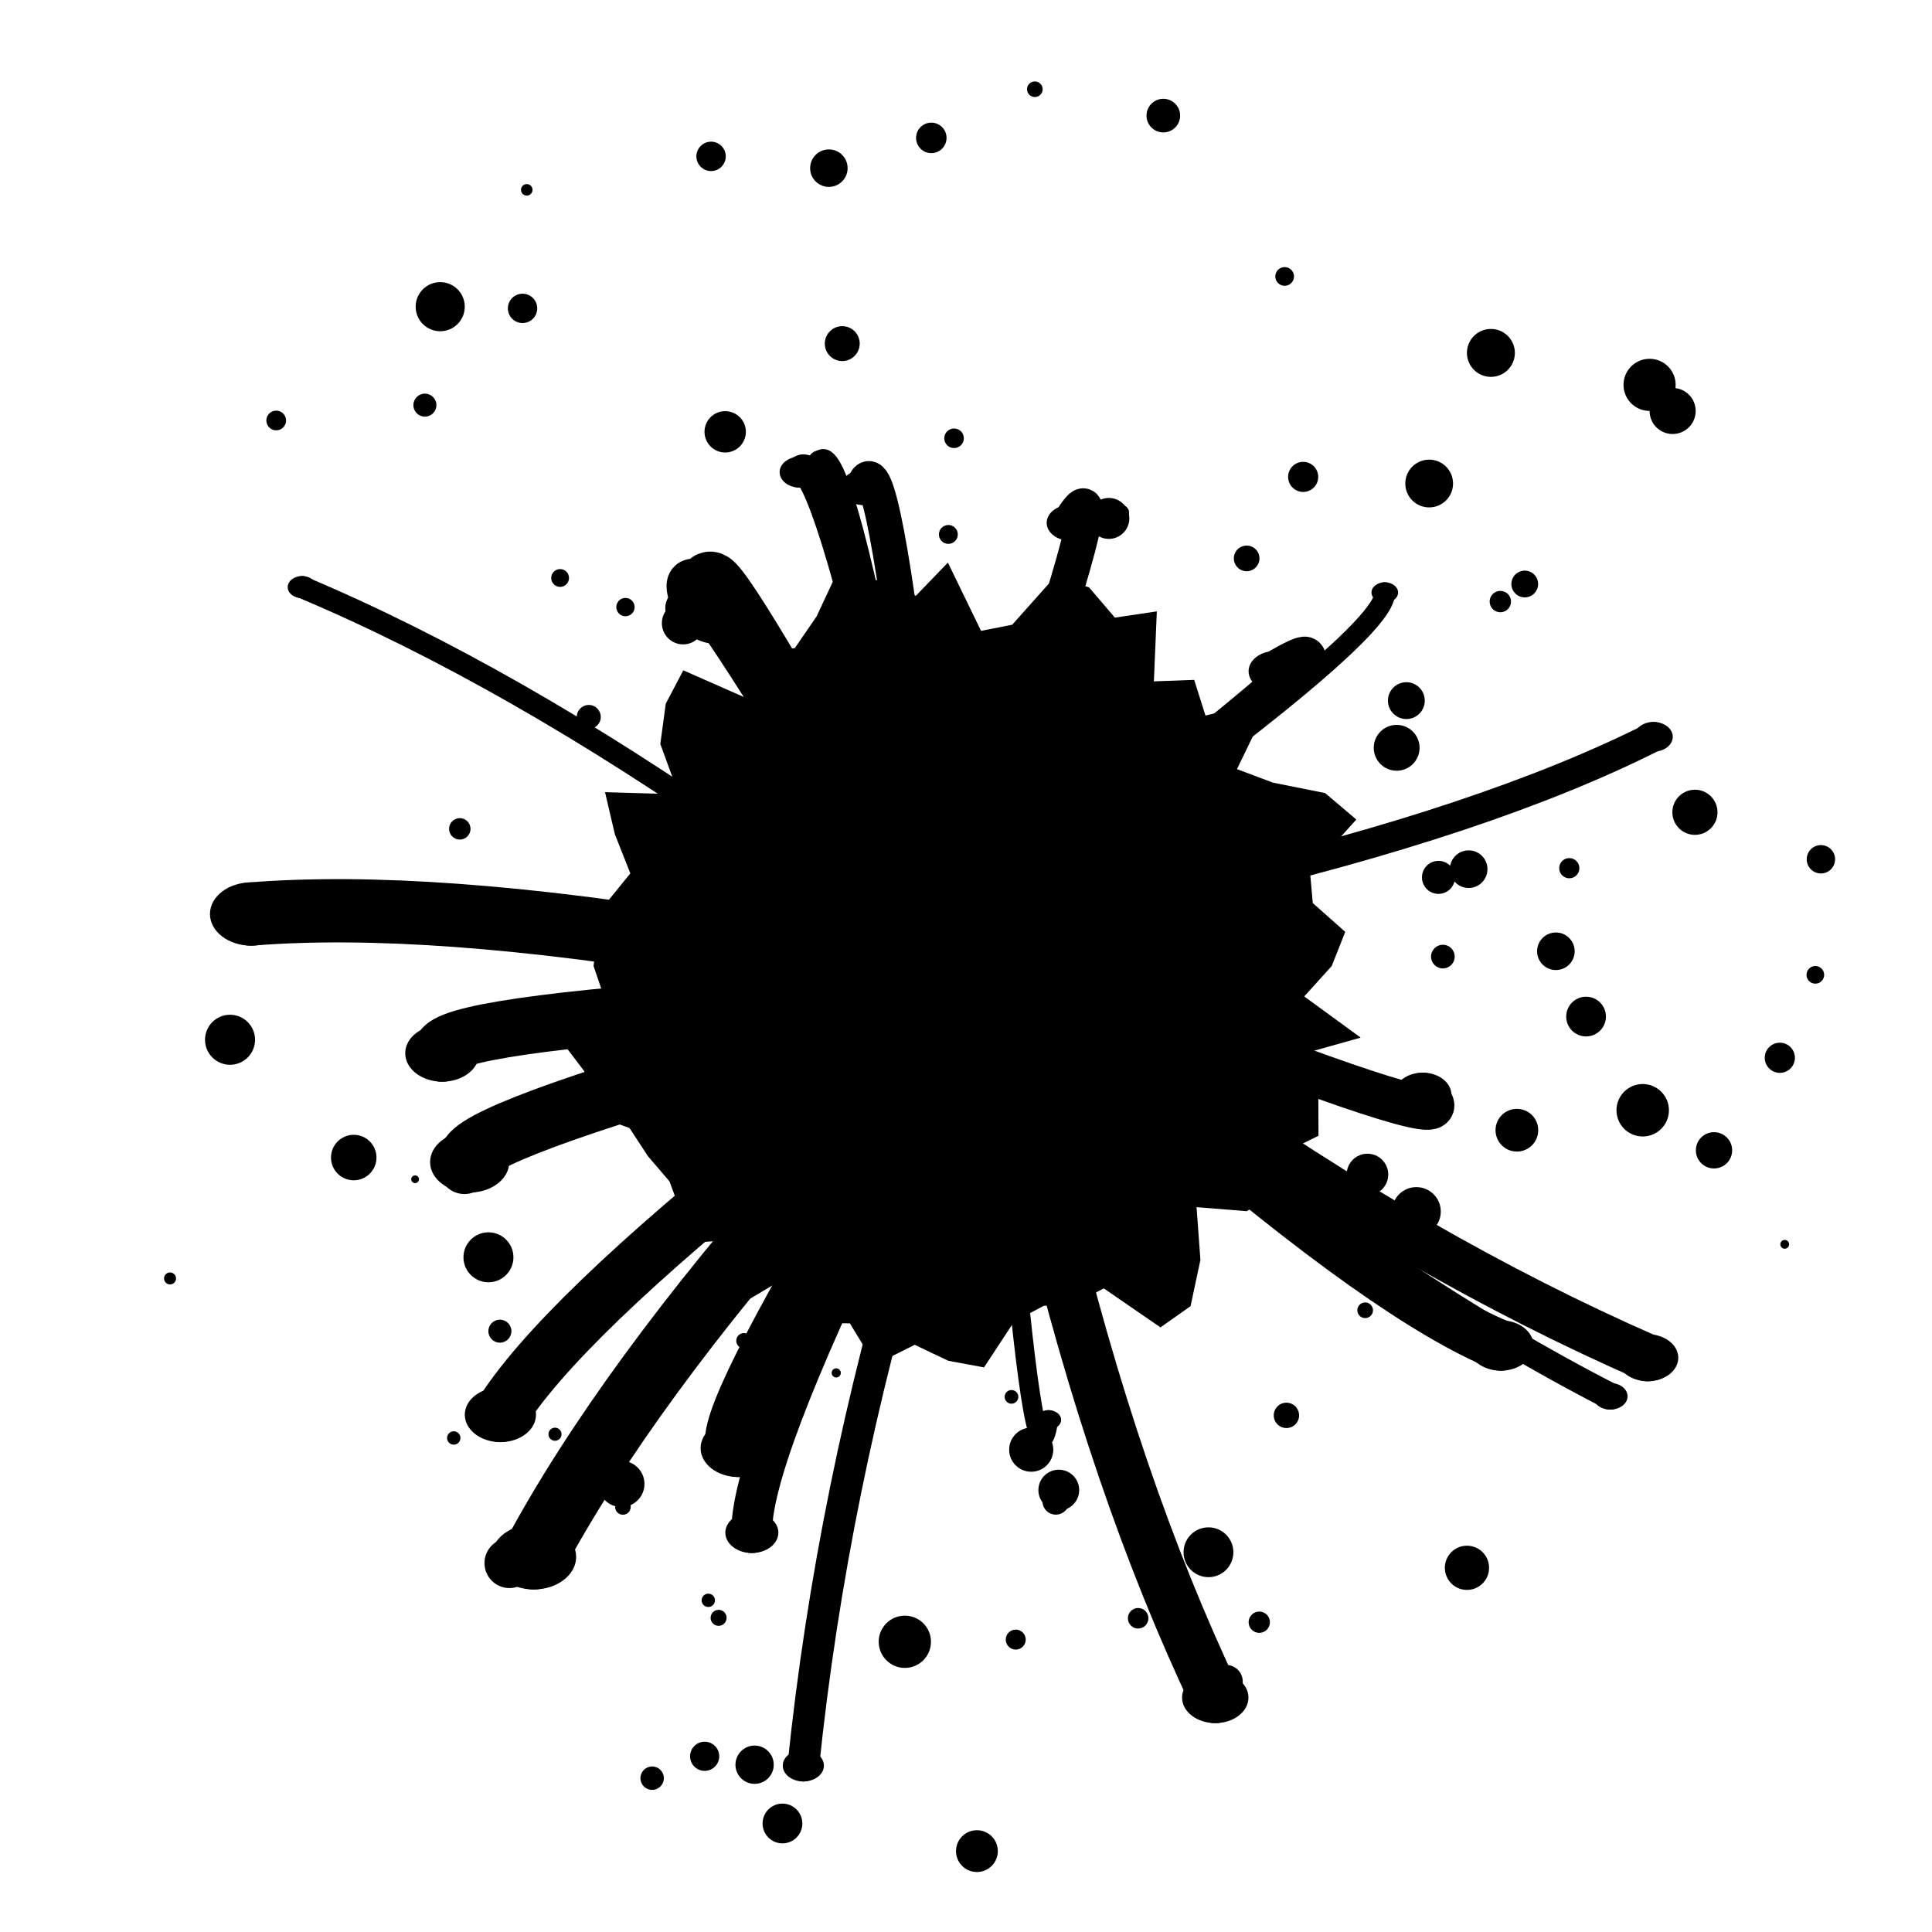
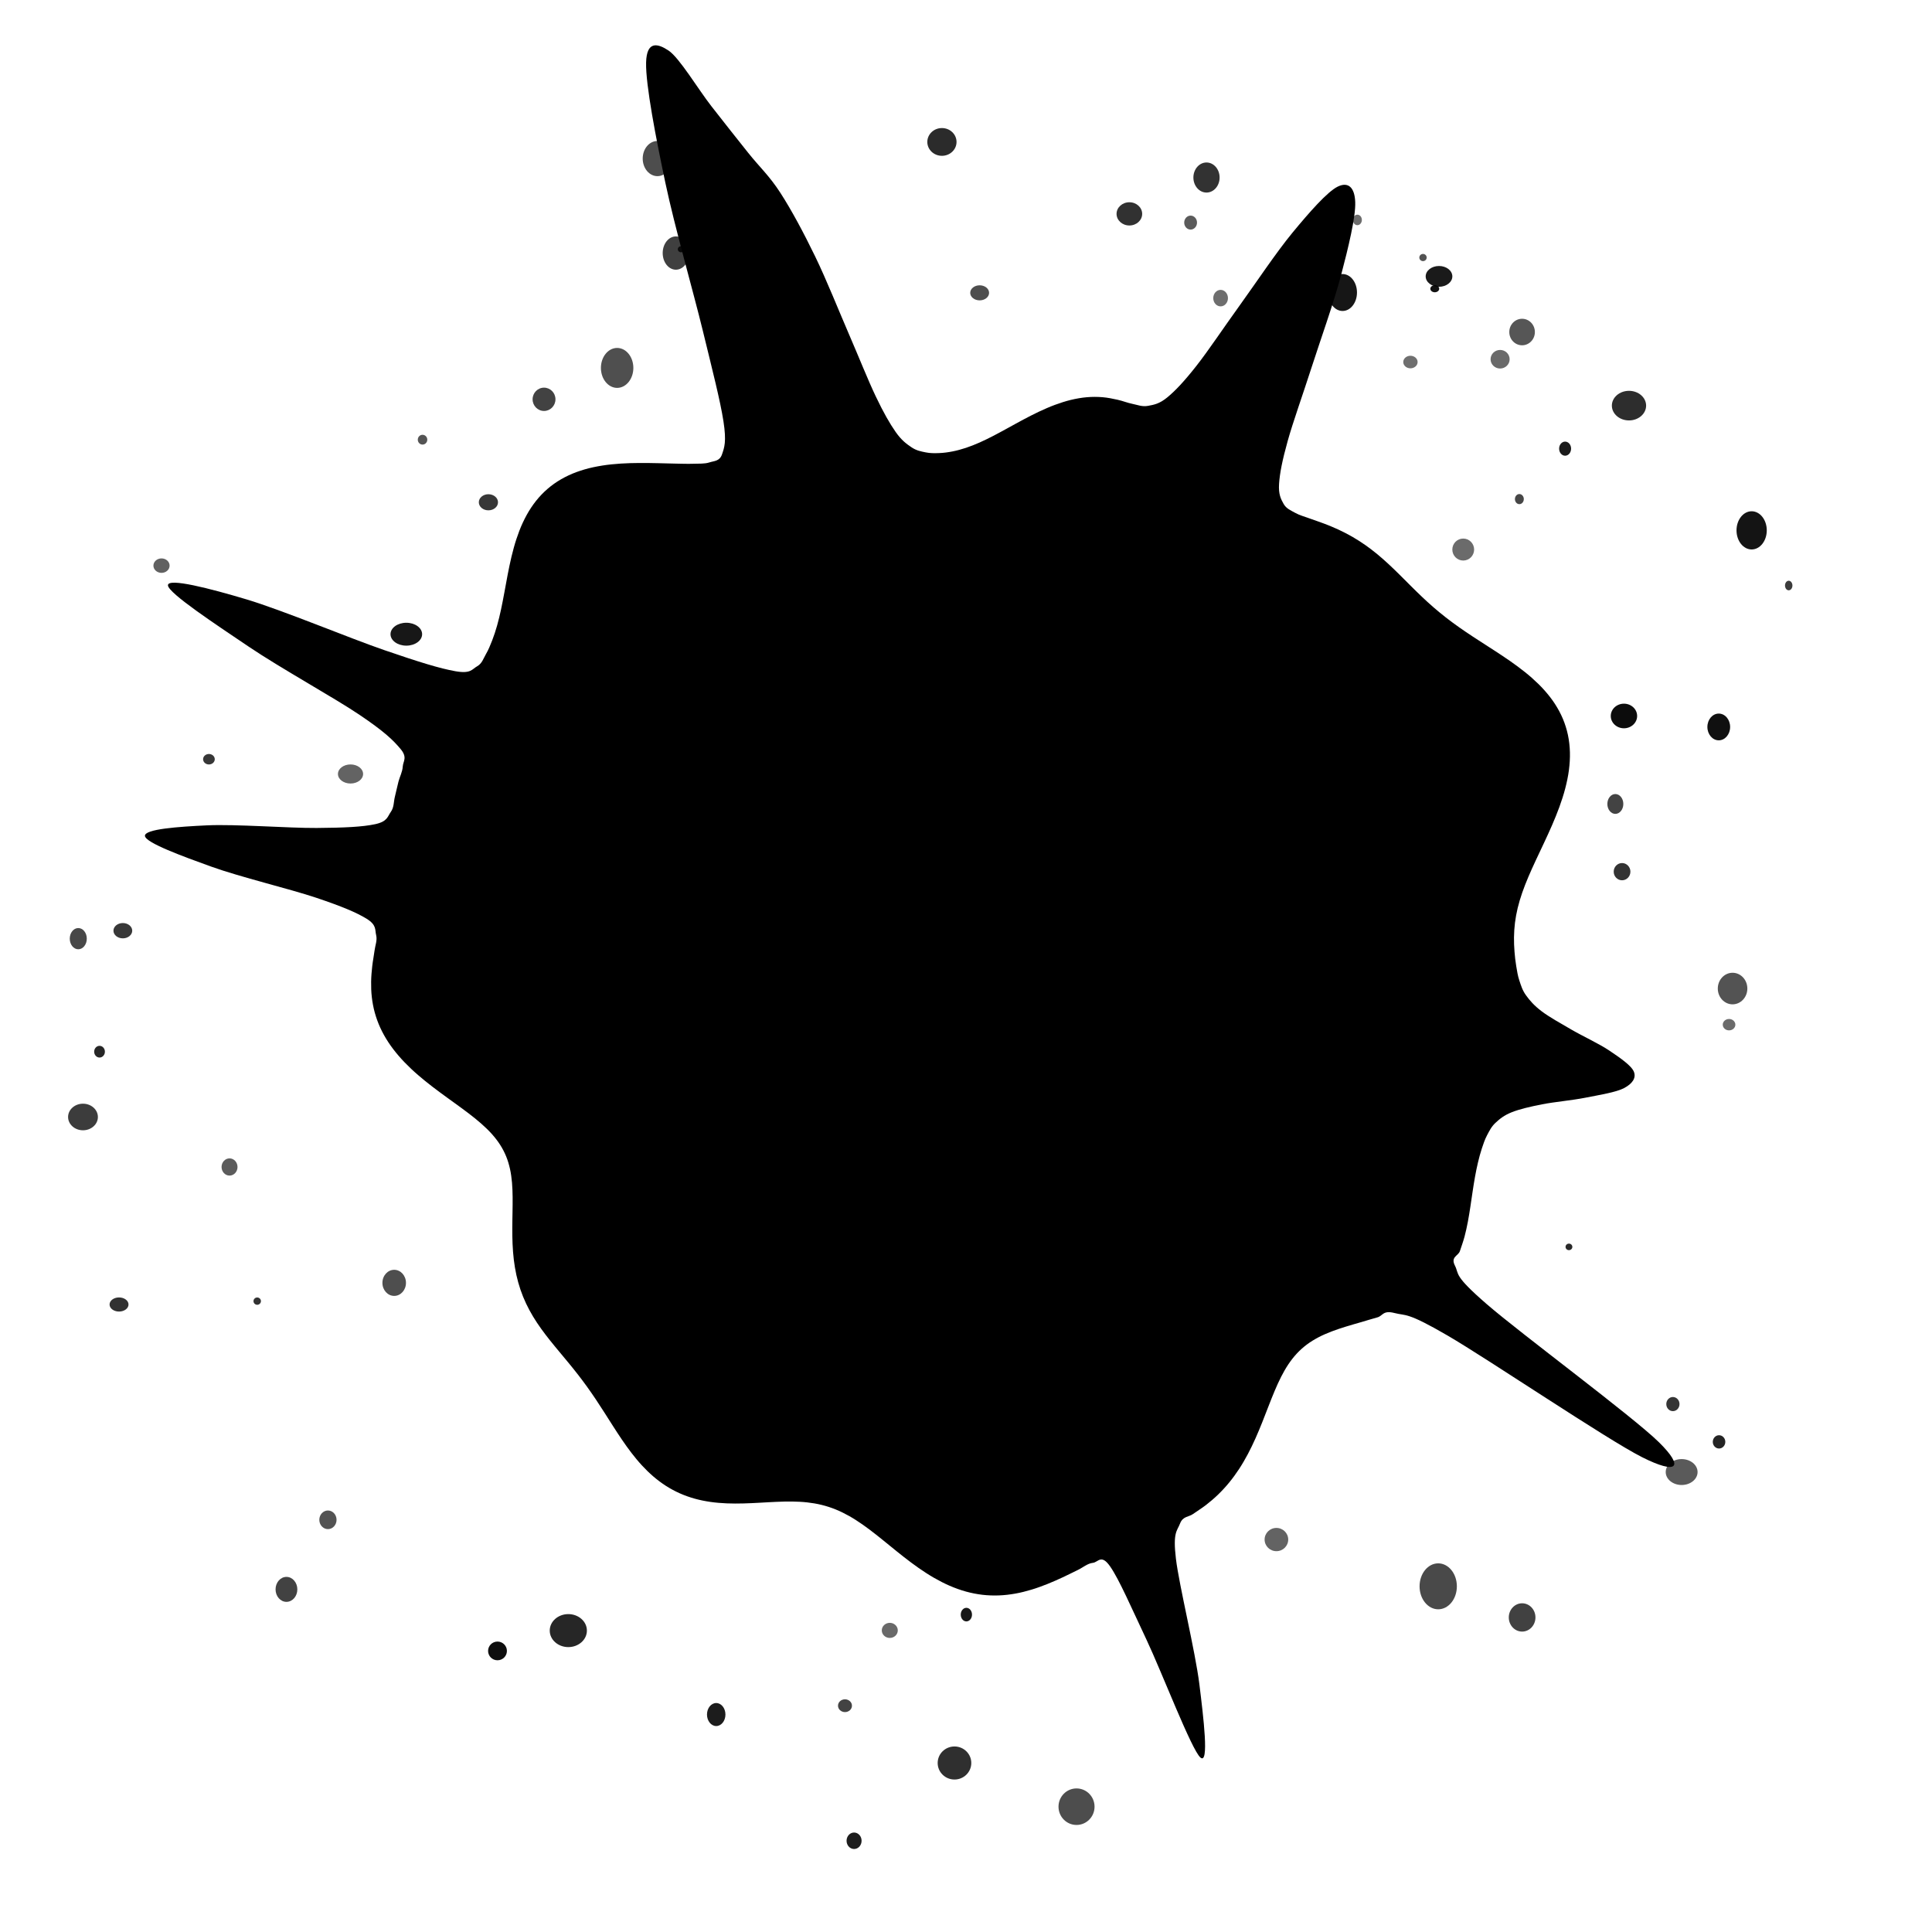
<svg xmlns="http://www.w3.org/2000/svg" viewBox="0 0 500 500">
  <g fill="black">
-     <polygon points="344.652,250 337.535,257.878 352.139,268.535 334.812,273.407 341.184,284.222 341.225,293.932 331.54,298.718 330.883,308.765 322.63,313.455 309.669,312.409 310.667,326.075 308.112,338.035 300.329,343.527 285.663,333.437 278.343,337.229 270.078,337.966 262.464,342.015 254.665,353.877 245.412,352.168 236.72,348.034 226.452,353.172 219.95,342.486 210.53,342.344 208.146,327.777 192.553,337.029 193.73,320.56 181.698,321.439 176.402,314.301 173.272,305.746 167.662,299.195 162.922,291.935 150.378,287.389 151.232,277.258 145.004,269.054 156.481,258.417 153.61,250 154.627,241.416 157.328,233.182 163.128,226.025 159.122,215.893 156.579,205.011 175.636,205.569 170.889,192.523 172.301,182.116 176.839,173.48 195.554,181.727 196.782,169.378 205.714,167.703 211.332,159.532 216.803,147.831 227.231,150.243 237.022,154.193 245.311,145.597 253.895,163.264 261.965,161.674 272.982,149.309 281.84,152.007 288.536,159.841 299.387,158.223 298.623,176.339 309.053,175.95 311.973,185.181 328.785,181.167 320.126,199.051 329.429,202.543 342.936,205.244 351.015,212.089 339.011,225.435 339.745,233.714 348.147,241.167" />
-     <path d="M306.357 282.387 Q367.745 325.736 426.427 351.389" fill="none" stroke="black" stroke-width="12.171" stroke-linecap="round" />
-     <ellipse cx="426.427" cy="351.389" rx="7.911" ry="6.085" />
-     <path d="M237.043 313.696 Q215.271 385.624 207.904 456.943" fill="none" stroke="black" stroke-width="8.19" stroke-linecap="round" />
-     <ellipse cx="207.904" cy="456.943" rx="5.323" ry="4.095" />
-     <path d="M193.546 217.784 Q132.026 174.62 78.184 151.951" fill="none" stroke="black" stroke-width="5.737" stroke-linecap="round" />
-     <ellipse cx="78.184" cy="151.951" rx="3.729" ry="2.869" />
-     <path d="M185.171 245.285 Q111.051 232.879 64.984 236.544" fill="none" stroke="black" stroke-width="16.377" stroke-linecap="round" />
-     <ellipse cx="64.984" cy="236.544" rx="10.645" ry="8.188" />
-     <path d="M222.226 308.767 Q183.928 373.428 191.028 374.781" fill="none" stroke="black" stroke-width="14.941" stroke-linecap="round" />
-     <ellipse cx="191.028" cy="374.781" rx="9.712" ry="7.47" />
-     <path d="M211.021 197.985 Q171.749 133.911 180.54 157.311" fill="none" stroke="black" stroke-width="12.874" stroke-linecap="round" />
-     <ellipse cx="180.54" cy="157.311" rx="8.368" ry="6.437" />
-     <path d="M303.009 287.617 Q359.981 336.627 388.4 348.214" fill="none" stroke="black" stroke-width="13.033" stroke-linecap="round" />
-     <ellipse cx="388.4" cy="348.214" rx="8.471" ry="6.516" />
-     <path d="M227.021 310.803 Q194.023 378.322 194.578 396.645" fill="none" stroke="black" stroke-width="10.557" stroke-linecap="round" />
-     <ellipse cx="194.578" cy="396.645" rx="6.862" ry="5.278" />
-     <path d="M297.027 205.128 Q355.992 158.536 329.936 173.727" fill="none" stroke="black" stroke-width="10.463" stroke-linecap="round" />
-     <ellipse cx="329.936" cy="173.727" rx="6.801" ry="5.232" />
-     <path d="M264.83 186.714 Q288.714 115.459 276.877 135.304" fill="none" stroke="black" stroke-width="9.224" stroke-linecap="round" />
-     <ellipse cx="276.877" cy="135.304" rx="5.996" ry="4.612" />
-     <path d="M270.963 311.527 Q288.471 384.61 314.509 439.336" fill="none" stroke="black" stroke-width="13.216" stroke-linecap="round" />
-     <ellipse cx="314.509" cy="439.336" rx="8.59" ry="6.608" />
-     <path d="M211.625 302.463 Q161.801 358.724 138.144 402.916" fill="none" stroke="black" stroke-width="16.869" stroke-linecap="round" />
-     <ellipse cx="138.144" cy="402.916" rx="10.965" ry="8.435" />
-     <path d="M212.634 196.814 Q175.346 131.566 185.866 158.711" fill="none" stroke="black" stroke-width="15.966" stroke-linecap="round" />
-     <ellipse cx="185.866" cy="158.711" rx="10.378" ry="7.983" />
-     <path d="M311.663 229.442 Q384.86 212.414 427.923 190.682" fill="none" stroke="black" stroke-width="7.675" stroke-linecap="round" />
-     <ellipse cx="427.923" cy="190.682" rx="4.989" ry="3.838" />
-     <path d="M189.546 273.881 Q117.383 294.863 121.553 300.74" fill="none" stroke="black" stroke-width="15.761" stroke-linecap="round" />
-     <ellipse cx="121.553" cy="300.74" rx="10.244" ry="7.88" />
-     <path d="M298.511 206.737 Q359.011 162.156 358.381 153.342" fill="none" stroke="black" stroke-width="5.296" stroke-linecap="round" />
-     <ellipse cx="358.381" cy="153.342" rx="3.442" ry="2.648" />
-     <path d="M304.053 286.101 Q362.39 333.478 416.74 361.362" fill="none" stroke="black" stroke-width="6.884" stroke-linecap="round" />
-     <ellipse cx="416.74" cy="361.362" rx="4.474" ry="3.442" />
-     <path d="M261.629 313.951 Q268.132 388.821 271.359 367.454" fill="none" stroke="black" stroke-width="5.017" stroke-linecap="round" />
-     <ellipse cx="271.359" cy="367.454" rx="3.261" ry="2.509" />
-     <path d="M312.562 267.635 Q382.682 294.67 368.194 283.316" fill="none" stroke="black" stroke-width="11.431" stroke-linecap="round" />
-     <ellipse cx="368.194" cy="283.316" rx="7.43" ry="5.715" />
-     <path d="M203.198 295.106 Q144.467 341.993 129.503 366.132" fill="none" stroke="black" stroke-width="14.175" stroke-linecap="round" />
-     <ellipse cx="129.503" cy="366.132" rx="9.214" ry="7.088" />
-     <path d="M185.883 260.678 Q110.925 266.069 114.45 272.575" fill="none" stroke="black" stroke-width="14.735" stroke-linecap="round" />
-     <ellipse cx="114.45" cy="272.575" rx="9.578" ry="7.367" />
-     <path d="M229.262 188.397 Q212.02 115.25 206.974 122.192" fill="none" stroke="black" stroke-width="8.011" stroke-linecap="round" />
-     <ellipse cx="206.974" cy="122.192" rx="5.207" ry="4.005" />
-     <path d="M236.359 186.447 Q227.498 111.82 223.421 126.167" fill="none" stroke="black" stroke-width="9.053" stroke-linecap="round" />
-     <ellipse cx="223.421" cy="126.167" rx="5.885" ry="4.527" />
-     <path d="M232.04 187.531 Q218.089 113.685 212.269 118.766" fill="none" stroke="black" stroke-width="4.46" stroke-linecap="round" />
-     <ellipse cx="212.269" cy="118.766" rx="2.899" ry="2.23" />
-     <path d="M269.861 311.891 Q286.062 385.276 302.409 413.316" fill="none" stroke="black" stroke-width="6.704" stroke-linecap="round" />
-     <ellipse cx="302.409" cy="413.316" rx="4.358" ry="3.352" />
-     <circle cx="125.783" cy="295.858" r="6.581" />
-     <circle cx="202.5" cy="471.917" r="5.146" />
-     <circle cx="184.025" cy="40.468" r="3.802" />
-     <circle cx="262.874" cy="424.325" r="2.587" />
-     <circle cx="261.772" cy="361.506" r="1.769" />
-     <circle cx="301.065" cy="29.921" r="4.352" />
-     <circle cx="294.55" cy="418.806" r="2.658" />
-     <circle cx="361.874" cy="193.85" r="1.915" />
-     <circle cx="168.775" cy="460.189" r="3.031" />
-     <circle cx="372.277" cy="227.064" r="4.276" />
-     <circle cx="406.13" cy="224.688" r="2.613" />
-     <circle cx="241.022" cy="35.685" r="3.945" />
-     <circle cx="161.869" cy="157.113" r="2.372" />
-     <circle cx="161.21" cy="390.005" r="2.014" />
-     <circle cx="469.807" cy="252.286" r="2.286" />
-     <circle cx="332.466" cy="71.544" r="2.421" />
-     <circle cx="161.083" cy="365.829" r="1.849" />
-     <circle cx="317.309" cy="435.195" r="4.316" />
-     <circle cx="274.017" cy="385.635" r="5.28" />
-     <circle cx="266.879" cy="375.174" r="5.712" />
-     <circle cx="118.997" cy="214.507" r="2.774" />
-     <circle cx="186.371" cy="373.556" r="3.527" />
-     <circle cx="152.372" cy="185.545" r="3.104" />
-     <circle cx="117.433" cy="372.149" r="1.732" />
-     <circle cx="216.414" cy="355.306" r="1.185" />
-     <circle cx="195.291" cy="456.708" r="4.955" />
-     <circle cx="471.249" cy="222.38" r="3.672" />
-     <circle cx="443.585" cy="297.702" r="4.697" />
-     <circle cx="385.845" cy="91.332" r="6.202" />
-     <circle cx="44.006" cy="330.858" r="1.553" />
-     <circle cx="120.202" cy="302.354" r="6.663" />
-     <circle cx="267.815" cy="23.093" r="2.022" />
-     <circle cx="131.842" cy="404.528" r="6.461" />
-     <circle cx="353.303" cy="339.095" r="2.028" />
-     <circle cx="246.909" cy="113.423" r="2.535" />
-     <circle cx="337.259" cy="123.421" r="3.895" />
-     <circle cx="325.897" cy="419.827" r="2.757" />
-     <circle cx="187.677" cy="111.756" r="5.352" />
-     <circle cx="182.365" cy="454.526" r="3.773" />
-     <circle cx="410.473" cy="263.087" r="5.14" />
-     <circle cx="160.805" cy="384.038" r="5.982" />
-     <circle cx="143.631" cy="371.176" r="1.693" />
-     <circle cx="245.432" cy="138.31" r="2.444" />
-     <circle cx="107.428" cy="305.19" r="1.003" />
-     <circle cx="353.896" cy="303.963" r="5.384" />
-     <circle cx="438.646" cy="210.218" r="5.843" />
-     <circle cx="363.963" cy="181.321" r="4.767" />
-     <circle cx="388.286" cy="155.687" r="2.765" />
-     <circle cx="113.926" cy="79.37" r="6.355" />
-     <circle cx="373.415" cy="247.566" r="3.061" />
-     <circle cx="402.66" cy="246.186" r="4.861" />
-     <circle cx="366.556" cy="313.54" r="6.319" />
-     <circle cx="312.749" cy="401.722" r="6.446" />
-     <circle cx="290.294" cy="132.635" r="1.91" />
-     <circle cx="380.087" cy="224.939" r="4.866" />
-     <circle cx="183.305" cy="414.161" r="1.726" />
-     <circle cx="361.453" cy="193.53" r="5.932" />
-     <circle cx="136.326" cy="49.133" r="1.494" />
-     <circle cx="217.974" cy="88.929" r="4.518" />
-     <circle cx="129.37" cy="344.508" r="2.979" />
-     <circle cx="379.649" cy="405.747" r="5.723" />
-     <circle cx="425.131" cy="287.333" r="6.788" />
-     <circle cx="126.409" cy="325.387" r="6.466" />
-     <circle cx="332.924" cy="366.297" r="3.281" />
-     <circle cx="214.511" cy="43.517" r="4.851" />
-     <circle cx="234.171" cy="424.892" r="6.764" />
-     <circle cx="460.619" cy="273.754" r="3.904" />
-     <circle cx="369.87" cy="125.135" r="6.18" />
-     <circle cx="252.826" cy="479.067" r="5.411" />
-     <circle cx="176.788" cy="161.268" r="5.498" />
-     <circle cx="392.568" cy="292.497" r="5.527" />
-     <circle cx="432.877" cy="106.361" r="5.962" />
-     <circle cx="286.967" cy="134.167" r="5.3" />
-     <circle cx="59.533" cy="269.09" r="6.474" />
-     <circle cx="394.603" cy="151.141" r="3.461" />
-     <circle cx="426.911" cy="99.603" r="6.746" />
-     <circle cx="461.884" cy="322.03" r="1.138" />
-     <circle cx="71.481" cy="108.82" r="2.552" />
-     <circle cx="91.547" cy="299.572" r="5.886" />
-     <circle cx="109.962" cy="104.849" r="2.978" />
-     <circle cx="192.531" cy="346.983" r="1.99" />
-     <circle cx="131.769" cy="261.846" r="2.341" />
-     <circle cx="144.956" cy="149.579" r="2.305" />
-     <circle cx="185.973" cy="418.693" r="2.071" />
-     <circle cx="135.235" cy="79.807" r="3.798" />
-     <circle cx="322.632" cy="144.515" r="3.317" />
-     <circle cx="273.254" cy="388.51" r="3.475" />
+     <path d="M392.395 250 C392.603 251.245 392.78 252.484 393.204 253.75  C393.628 255.016 393.974 256.267 394.937 257.596  C395.901 258.925 397.027 260.247 398.986 261.725  C400.945 263.204 403.766 264.769 406.692 266.469  C409.618 268.169 413.851 270.108 416.545 271.926  C419.238 273.744 422.218 275.769 422.853 277.377  C423.488 278.985 422.442 280.456 420.356 281.574  C418.269 282.691 413.874 283.376 410.331 284.079  C406.788 284.783 402.279 285.167 399.097 285.795  C395.915 286.423 393.252 287.046 391.241 287.845  C389.229 288.644 388.094 289.595 387.028 290.59  C385.962 291.584 385.433 292.7 384.843 293.813  C384.252 294.926 383.877 296.095 383.486 297.27  C383.094 298.444 382.787 299.644 382.494 300.86  C382.201 302.075 381.96 303.312 381.73 304.564  C381.499 305.817 381.31 307.091 381.111 308.375  C380.913 309.658 380.742 310.962 380.537 312.263  C380.333 313.564 380.137 314.881 379.884 316.179  C379.63 317.477 379.362 318.782 379.018 320.051  C378.673 321.32 378.229 322.546 377.815 323.794  C377.401 325.042 375.366 325.247 376.533 327.539  C377.699 329.832 376.014 329.93 384.815 337.55  C393.616 345.169 422.651 366.664 429.34 373.257  C436.029 379.85 434.06 381.706 424.946 377.106  C415.833 372.505 385.332 351.87 374.659 345.654  C363.986 339.438 363.939 340.598 360.908 339.812  C357.877 339.025 357.899 340.546 356.471 340.935  C355.043 341.324 353.695 341.749 352.339 342.147  C350.983 342.544 349.628 342.911 348.337 343.318  C347.045 343.725 345.781 344.127 344.591 344.591  C343.401 345.055 342.261 345.539 341.197 346.102  C340.134 346.665 339.137 347.273 338.21 347.967  C337.284 348.662 336.433 349.423 335.639 350.27  C334.845 351.117 334.127 352.045 333.448 353.049  C332.769 354.054 332.157 355.145 331.563 356.295  C330.969 357.446 330.429 358.68 329.884 359.951  C329.339 361.221 328.828 362.565 328.293 363.918  C327.758 365.27 327.236 366.677 326.673 368.066  C326.11 369.455 325.539 370.875 324.916 372.252  C324.294 373.63 323.643 375.01 322.937 376.33  C322.23 377.65 321.482 378.947 320.677 380.172  C319.873 381.396 319.018 382.575 318.112 383.678  C317.207 384.781 316.247 385.821 315.246 386.791  C314.245 387.76 313.19 388.655 312.107 389.495  C311.024 390.335 309.867 391.029 308.748 391.829  C307.628 392.63 306.126 392.364 305.39 394.296  C304.654 396.229 303.495 396.492 304.33 403.423  C305.165 410.355 309.339 427.314 310.398 435.886  C311.457 444.459 312.961 456.777 310.682 454.858  C308.402 452.939 300.618 432.612 296.722 424.37  C292.827 416.128 289.624 408.723 287.309 405.405  C284.994 402.087 284.222 404.313 282.832 404.461  C281.442 404.61 280.264 405.674 278.968 406.296  C277.672 406.919 276.375 407.59 275.056 408.197  C273.738 408.805 272.406 409.41 271.057 409.943  C269.708 410.476 268.342 410.983 266.963 411.395  C265.584 411.808 264.187 412.169 262.783 412.418  C261.378 412.668 259.957 412.84 258.537 412.892  C257.117 412.945 255.684 412.898 254.261 412.732  C252.838 412.566 251.41 412.285 250 411.898  C248.59 411.51 247.183 411.001 245.8 410.406  C244.417 409.811 243.046 409.098 241.702 408.329  C240.359 407.56 239.035 406.686 237.739 405.79  C236.443 404.894 235.172 403.917 233.924 402.953  C232.676 401.988 231.456 400.974 230.252 400.005  C229.047 399.036 227.869 398.051 226.695 397.139  C225.522 396.227 224.37 395.335 223.212 394.534  C222.054 393.732 220.909 392.983 219.746 392.332  C218.584 391.682 217.424 391.108 216.238 390.63  C215.052 390.152 213.856 389.768 212.63 389.465  C211.404 389.163 210.159 388.959 208.881 388.814  C207.604 388.669 206.3 388.617 204.968 388.594  C203.636 388.571 202.273 388.626 200.892 388.677  C199.511 388.728 198.098 388.832 196.681 388.901  C195.263 388.97 193.82 389.061 192.387 389.089  C190.954 389.117 189.506 389.136 188.082 389.07  C186.659 389.004 185.233 388.897 183.847 388.692  C182.461 388.488 181.088 388.217 179.764 387.845  C178.441 387.474 177.146 387.015 175.907 386.463  C174.667 385.911 173.47 385.261 172.328 384.532  C171.187 383.802 170.096 382.974 169.057 382.086  C168.018 381.198 167.035 380.22 166.094 379.204  C165.153 378.188 164.266 377.097 163.409 375.991  C162.551 374.885 161.742 373.725 160.948 372.569  C160.154 371.414 159.398 370.226 158.643 369.059  C157.888 367.891 157.158 366.714 156.417 365.565  C155.677 364.416 154.948 363.275 154.202 362.165  C153.456 361.055 152.708 359.967 151.942 358.904  C151.177 357.841 150.4 356.807 149.611 355.788  C148.822 354.769 148.016 353.779 147.209 352.791  C146.403 351.802 145.58 350.836 144.772 349.857  C143.964 348.879 143.147 347.911 142.362 346.918  C141.577 345.924 140.795 344.928 140.061 343.896  C139.328 342.864 138.614 341.816 137.962 340.726  C137.311 339.637 136.696 338.518 136.152 337.359  C135.608 336.2 135.117 335.003 134.698 333.772  C134.279 332.541 133.927 331.268 133.639 329.972  C133.352 328.677 133.137 327.342 132.972 325.999  C132.808 324.655 132.716 323.28 132.65 321.912  C132.585 320.544 132.584 319.156 132.582 317.791  C132.58 316.426 132.625 315.056 132.639 313.722  C132.653 312.387 132.69 311.064 132.668 309.784  C132.645 308.504 132.616 307.25 132.504 306.043  C132.391 304.836 132.242 303.666 131.991 302.541  C131.74 301.416 131.424 300.336 130.999 299.292  C130.573 298.248 130.059 297.252 129.437 296.28  C128.816 295.308 128.09 294.379 127.271 293.461  C126.451 292.543 125.521 291.659 124.521 290.771  C123.521 289.882 122.415 289.016 121.27 288.132  C120.124 287.247 118.889 286.37 117.65 285.463  C116.411 284.556 115.107 283.642 113.836 282.69  C112.565 281.738 111.261 280.766 110.023 279.753  C108.785 278.74 107.55 277.696 106.409 276.613  C105.268 275.53 104.166 274.409 103.177 273.255  C102.187 272.1 101.27 270.906 100.473 269.686  C99.676 268.466 98.976 267.208 98.395 265.934  C97.813 264.66 97.346 263.355 96.985 262.043  C96.624 260.73 96.382 259.394 96.226 258.059  C96.07 256.724 96.03 255.375 96.049 254.031  C96.068 252.688 96.192 251.34 96.339 250  C96.487 248.66 96.768 247.325 96.935 245.992  C97.103 244.658 97.682 243.366 97.346 242  C97.009 240.634 97.513 239.408 94.918 237.795  C92.323 236.181 88.482 234.57 81.777 232.319  C75.072 230.068 62.065 226.949 54.688 224.287  C47.31 221.624 37.693 218.126 37.512 216.345  C37.33 214.564 46.193 213.944 53.598 213.599  C61.003 213.255 74.691 214.329 81.943 214.278  C89.195 214.228 93.91 213.988 97.11 213.294  C100.31 212.6 100.298 211.294 101.145 210.114  C101.992 208.935 101.861 207.523 102.191 206.217  C102.521 204.911 102.785 203.583 103.125 202.277  C103.465 200.971 104.144 199.79 104.233 198.381  C104.321 196.972 105.527 196.059 103.655 193.823  C101.783 191.588 99.55 189.381 93 184.968  C86.45 180.555 72.612 172.926 64.356 167.346  C56.101 161.766 43.564 153.528 43.467 151.489  C43.371 149.45 54.453 152.324 63.776 155.114  C73.098 157.904 90.386 165.132 99.402 168.232  C108.417 171.332 113.859 173.01 117.868 173.714  C121.877 174.417 122.14 173.186 123.454 172.452  C124.767 171.718 125.093 170.431 125.748 169.31  C126.402 168.189 126.895 166.97 127.381 165.726  C127.866 164.482 128.28 163.185 128.663 161.843  C129.046 160.501 129.366 159.105 129.68 157.675  C129.993 156.245 130.258 154.762 130.543 153.265  C130.827 151.769 131.085 150.227 131.389 148.696  C131.693 147.166 131.995 145.606 132.368 144.084  C132.741 142.562 133.139 141.031 133.626 139.565  C134.112 138.099 134.651 136.65 135.287 135.287  C135.924 133.925 136.634 132.606 137.444 131.391  C138.254 130.176 139.155 129.03 140.148 127.997  C141.141 126.963 142.232 126.021 143.402 125.19  C144.573 124.36 145.841 123.636 147.169 123.014  C148.497 122.393 149.915 121.885 151.37 121.463  C152.825 121.041 154.355 120.73 155.899 120.482  C157.444 120.234 159.044 120.086 160.637 119.976  C162.231 119.866 163.857 119.837 165.46 119.82  C167.063 119.802 168.677 119.843 170.257 119.871  C171.836 119.898 173.408 119.961 174.936 119.985  C176.464 120.01 177.983 120.071 179.426 120.019  C180.869 119.967 182.358 120.076 183.595 119.673  C184.833 119.271 186.244 119.38 186.849 117.602  C187.455 115.824 188.056 114.355 187.226 109.008  C186.396 103.661 184.374 95.8 181.87 85.519  C179.365 75.238 174.642 58.874 172.199 47.322  C169.756 35.77 167.073 21.914 167.21 16.208  C167.347 10.501 170.21 11.21 173.021 13.084  C175.833 14.957 180.648 23.046 184.078 27.45  C187.507 31.854 190.619 35.767 193.599 39.51  C196.58 43.253 199.066 45.427 201.962 49.906  C204.857 54.384 208.017 60.292 210.97 66.381  C213.924 72.469 217.071 80.398 219.685 86.434  C222.299 92.471 224.634 98.371 226.654 102.6  C228.674 106.828 230.267 109.613 231.806 111.806  C233.346 113.998 234.602 114.878 235.89 115.755  C237.179 116.632 238.346 116.819 239.538 117.069  C240.73 117.32 241.881 117.297 243.043 117.256  C244.206 117.216 245.353 117.055 246.513 116.828  C247.672 116.602 248.827 116.284 250 115.897  C251.173 115.511 252.349 115.035 253.548 114.508  C254.747 113.98 255.958 113.369 257.194 112.735  C258.43 112.1 259.685 111.396 260.963 110.702  C262.241 110.009 263.544 109.268 264.864 108.574  C266.185 107.88 267.531 107.169 268.887 106.537  C270.243 105.905 271.622 105.291 273 104.783  C274.378 104.276 275.773 103.821 277.154 103.49  C278.535 103.159 279.924 102.915 281.289 102.799  C282.653 102.683 284.011 102.685 285.341 102.796  C286.67 102.907 287.972 103.175 289.264 103.463  C290.556 103.751 291.786 104.262 293.092 104.524  C294.398 104.786 295.598 105.319 297.102 105.035  C298.606 104.752 300.033 104.545 302.118 102.824  C304.203 101.103 306.499 98.661 309.611 94.708  C312.723 90.755 316.639 84.854 320.788 79.104  C324.936 73.353 330.266 65.339 334.503 60.204  C338.74 55.069 343.505 49.609 346.21 48.292  C348.914 46.976 350.59 48.479 350.731 52.304  C350.873 56.128 348.944 64.105 347.06 71.238  C345.176 78.372 341.731 87.952 339.428 95.106  C337.126 102.259 334.645 109.137 333.243 114.16  C331.842 119.182 331.194 122.534 331.019 125.241  C330.845 127.949 331.498 129.157 332.195 130.405  C332.892 131.653 334.086 132.104 335.202 132.73  C336.317 133.356 337.636 133.696 338.886 134.161  C340.137 134.626 341.445 135.033 342.704 135.521  C343.962 136.008 345.222 136.515 346.439 137.084  C347.656 137.653 348.851 138.268 350.005 138.933  C351.159 139.599 352.279 140.318 353.364 141.077  C354.448 141.836 355.493 142.649 356.513 143.487  C357.533 144.325 358.513 145.21 359.483 146.105  C360.453 146.999 361.39 147.929 362.333 148.855  C363.276 149.781 364.198 150.728 365.142 151.66  C366.086 152.592 367.024 153.53 367.998 154.447  C368.971 155.365 369.956 156.276 370.984 157.165  C372.013 158.055 373.068 158.929 374.167 159.787  C375.267 160.646 376.405 161.483 377.581 162.316  C378.756 163.149 379.977 163.963 381.219 164.785  C382.461 165.608 383.748 166.418 385.032 167.252  C386.316 168.087 387.636 168.919 388.926 169.791  C390.215 170.663 391.522 171.548 392.769 172.483  C394.016 173.418 395.256 174.381 396.406 175.403  C397.555 176.424 398.67 177.488 399.669 178.612  C400.668 179.736 401.601 180.913 402.4 182.147  C403.2 183.381 403.904 184.675 404.467 186.018  C405.03 187.36 405.473 188.763 405.777 190.203  C406.081 191.642 406.25 193.137 406.292 194.654  C406.335 196.17 406.236 197.733 406.034 199.302  C405.832 200.87 405.492 202.471 405.08 204.063  C404.669 205.655 404.135 207.265 403.564 208.853  C402.994 210.44 402.326 212.03 401.658 213.59  C400.989 215.15 400.255 216.698 399.555 218.211  C398.854 219.725 398.123 221.215 397.453 222.671  C396.782 224.128 396.118 225.553 395.533 226.95  C394.947 228.346 394.4 229.709 393.94 231.05  C393.48 232.391 393.085 233.699 392.773 234.994  C392.462 236.289 392.231 237.556 392.073 238.819  C391.914 240.081 391.841 241.323 391.821 242.567  C391.801 243.811 391.858 245.044 391.954 246.283  C392.049 247.522 392.187 248.755 392.395 250 Z" />
+     <ellipse cx="221.035" cy="476.389" rx="1.946" ry="2.132" opacity="0.883" />
+     <ellipse cx="448.388" cy="255.836" rx="3.824" ry="4.085" opacity="0.672" />
+     <ellipse cx="109.353" cy="113.792" rx="1.23" ry="1.268" opacity="0.669" />
+     <ellipse cx="147.08" cy="421.998" rx="4.809" ry="4.27" opacity="0.85" />
+     <ellipse cx="388.227" cy="92.969" rx="2.467" ry="2.405" opacity="0.583" />
+     <ellipse cx="418.048" cy="208.064" rx="2.067" ry="2.567" opacity="0.736" />
+     <ellipse cx="421.581" cy="104.976" rx="4.432" ry="3.83" opacity="0.823" />
+     <ellipse cx="102.017" cy="332.002" rx="3.048" ry="3.378" opacity="0.693" />
+     <ellipse cx="278.604" cy="467.57" rx="4.665" ry="4.728" opacity="0.699" />
+     <ellipse cx="170.141" cy="41.036" rx="3.809" ry="4.551" opacity="0.698" />
+     <ellipse cx="30.808" cy="337.603" rx="2.452" ry="1.829" opacity="0.807" />
+     <ellipse cx="126.4" cy="129.989" rx="2.483" ry="2.085" opacity="0.782" />
+     <ellipse cx="435.209" cy="380.964" rx="4.122" ry="3.353" opacity="0.645" />
+     <ellipse cx="378.682" cy="142.223" rx="2.821" ry="2.845" opacity="0.579" />
+     <ellipse cx="432.944" cy="363.375" rx="1.71" ry="1.832" opacity="0.792" />
+     <ellipse cx="444.813" cy="188.134" rx="2.944" ry="3.462" opacity="0.934" />
+     <ellipse cx="90.715" cy="200.305" rx="3.255" ry="2.47" opacity="0.613" />
+     <ellipse cx="308.128" cy="57.608" rx="1.658" ry="1.81" opacity="0.644" />
+     <ellipse cx="105.155" cy="164.131" rx="4.09" ry="2.964" opacity="0.907" />
+     <ellipse cx="176.258" cy="64.504" rx="0.848" ry="0.793" opacity="0.85" />
+     <ellipse cx="218.68" cy="441.434" rx="1.806" ry="1.655" opacity="0.738" />
+     <ellipse cx="444.888" cy="373.155" rx="1.621" ry="1.721" opacity="0.856" />
+     <ellipse cx="453.324" cy="137.257" rx="3.916" ry="4.944" opacity="0.921" />
+     <ellipse cx="31.791" cy="240.863" rx="2.43" ry="1.98" opacity="0.779" />
+     <ellipse cx="347.458" cy="75.702" rx="3.729" ry="4.78" opacity="0.911" />
+     <ellipse cx="371.319" cy="74.726" rx="1.149" ry="0.914" opacity="0.926" />
+     <ellipse cx="66.567" cy="336.733" rx="0.964" ry="0.947" opacity="0.801" />
+     <ellipse cx="372.415" cy="71.528" rx="3.451" ry="2.691" opacity="0.897" />
+     <ellipse cx="351.287" cy="56.916" rx="1.164" ry="1.359" opacity="0.571" />
+     <ellipse cx="406.043" cy="322.694" rx="0.882" ry="0.847" opacity="0.839" />
+     <ellipse cx="393.914" cy="85.928" rx="3.312" ry="3.432" opacity="0.664" />
+     <ellipse cx="174.92" cy="65.492" rx="3.416" ry="4.307" opacity="0.753" />
+     <ellipse cx="84.869" cy="393.325" rx="2.23" ry="2.411" opacity="0.675" />
+     <ellipse cx="59.404" cy="302.015" rx="2.064" ry="2.228" opacity="0.638" />
+     <ellipse cx="292.279" cy="55.35" rx="3.316" ry="3.006" opacity="0.805" />
+     <ellipse cx="447.479" cy="265.185" rx="1.63" ry="1.475" opacity="0.582" />
+     <ellipse cx="128.752" cy="427.256" rx="2.438" ry="2.422" opacity="0.942" />
+     <ellipse cx="74.133" cy="411.328" rx="2.818" ry="3.231" opacity="0.742" />
+     <ellipse cx="420.277" cy="185.295" rx="3.413" ry="3.185" opacity="0.95" />
+     <ellipse cx="73.655" cy="225.805" rx="3.229" ry="3.724" opacity="0.854" />
+     <ellipse cx="419.787" cy="225.587" rx="2.163" ry="2.23" opacity="0.798" />
+     <ellipse cx="230.277" cy="421.944" rx="2.071" ry="1.954" opacity="0.589" />
+     <ellipse cx="54.072" cy="196.487" rx="1.511" ry="1.357" opacity="0.783" />
+     <ellipse cx="25.76" cy="272.175" rx="1.39" ry="1.518" opacity="0.849" />
+     <ellipse cx="250.098" cy="417.861" rx="1.457" ry="1.761" opacity="0.909" />
+     <ellipse cx="368.272" cy="66.65" rx="0.954" ry="0.932" opacity="0.673" />
+     <ellipse cx="20.258" cy="242.925" rx="2.204" ry="2.746" opacity="0.716" />
+     <ellipse cx="243.769" cy="36.733" rx="3.782" ry="3.593" opacity="0.831" />
+     <ellipse cx="393.211" cy="129.166" rx="1.151" ry="1.31" opacity="0.719" />
+     <ellipse cx="462.919" cy="151.533" rx="0.961" ry="1.239" opacity="0.765" />
+     <ellipse cx="393.923" cy="418.591" rx="3.451" ry="3.663" opacity="0.746" />
+     <ellipse cx="247.019" cy="456.262" rx="4.351" ry="4.278" opacity="0.816" />
+     <ellipse cx="253.533" cy="75.785" rx="2.442" ry="1.95" opacity="0.695" />
+     <ellipse cx="312.241" cy="45.944" rx="3.393" ry="3.892" opacity="0.802" />
+     <ellipse cx="365.02" cy="93.695" rx="1.856" ry="1.625" opacity="0.564" />
+     <ellipse cx="159.714" cy="95.215" rx="4.198" ry="5.169" opacity="0.689" />
+     <ellipse cx="185.355" cy="443.721" rx="2.388" ry="2.979" opacity="0.888" />
+     <ellipse cx="330.335" cy="398.435" rx="3.056" ry="3.01" opacity="0.611" />
+     <ellipse cx="315.892" cy="77.153" rx="1.902" ry="2.135" opacity="0.569" />
+     <ellipse cx="405.049" cy="116.114" rx="1.552" ry="1.827" opacity="0.893" />
+     <ellipse cx="372.209" cy="410.538" rx="4.826" ry="5.945" opacity="0.713" />
+     <ellipse cx="21.477" cy="289.076" rx="3.858" ry="3.441" opacity="0.765" />
+     <ellipse cx="140.795" cy="103.341" rx="2.959" ry="3.017" opacity="0.742" />
+     <ellipse cx="41.799" cy="146.386" rx="2.094" ry="1.872" opacity="0.618" />
  </g>
</svg>
